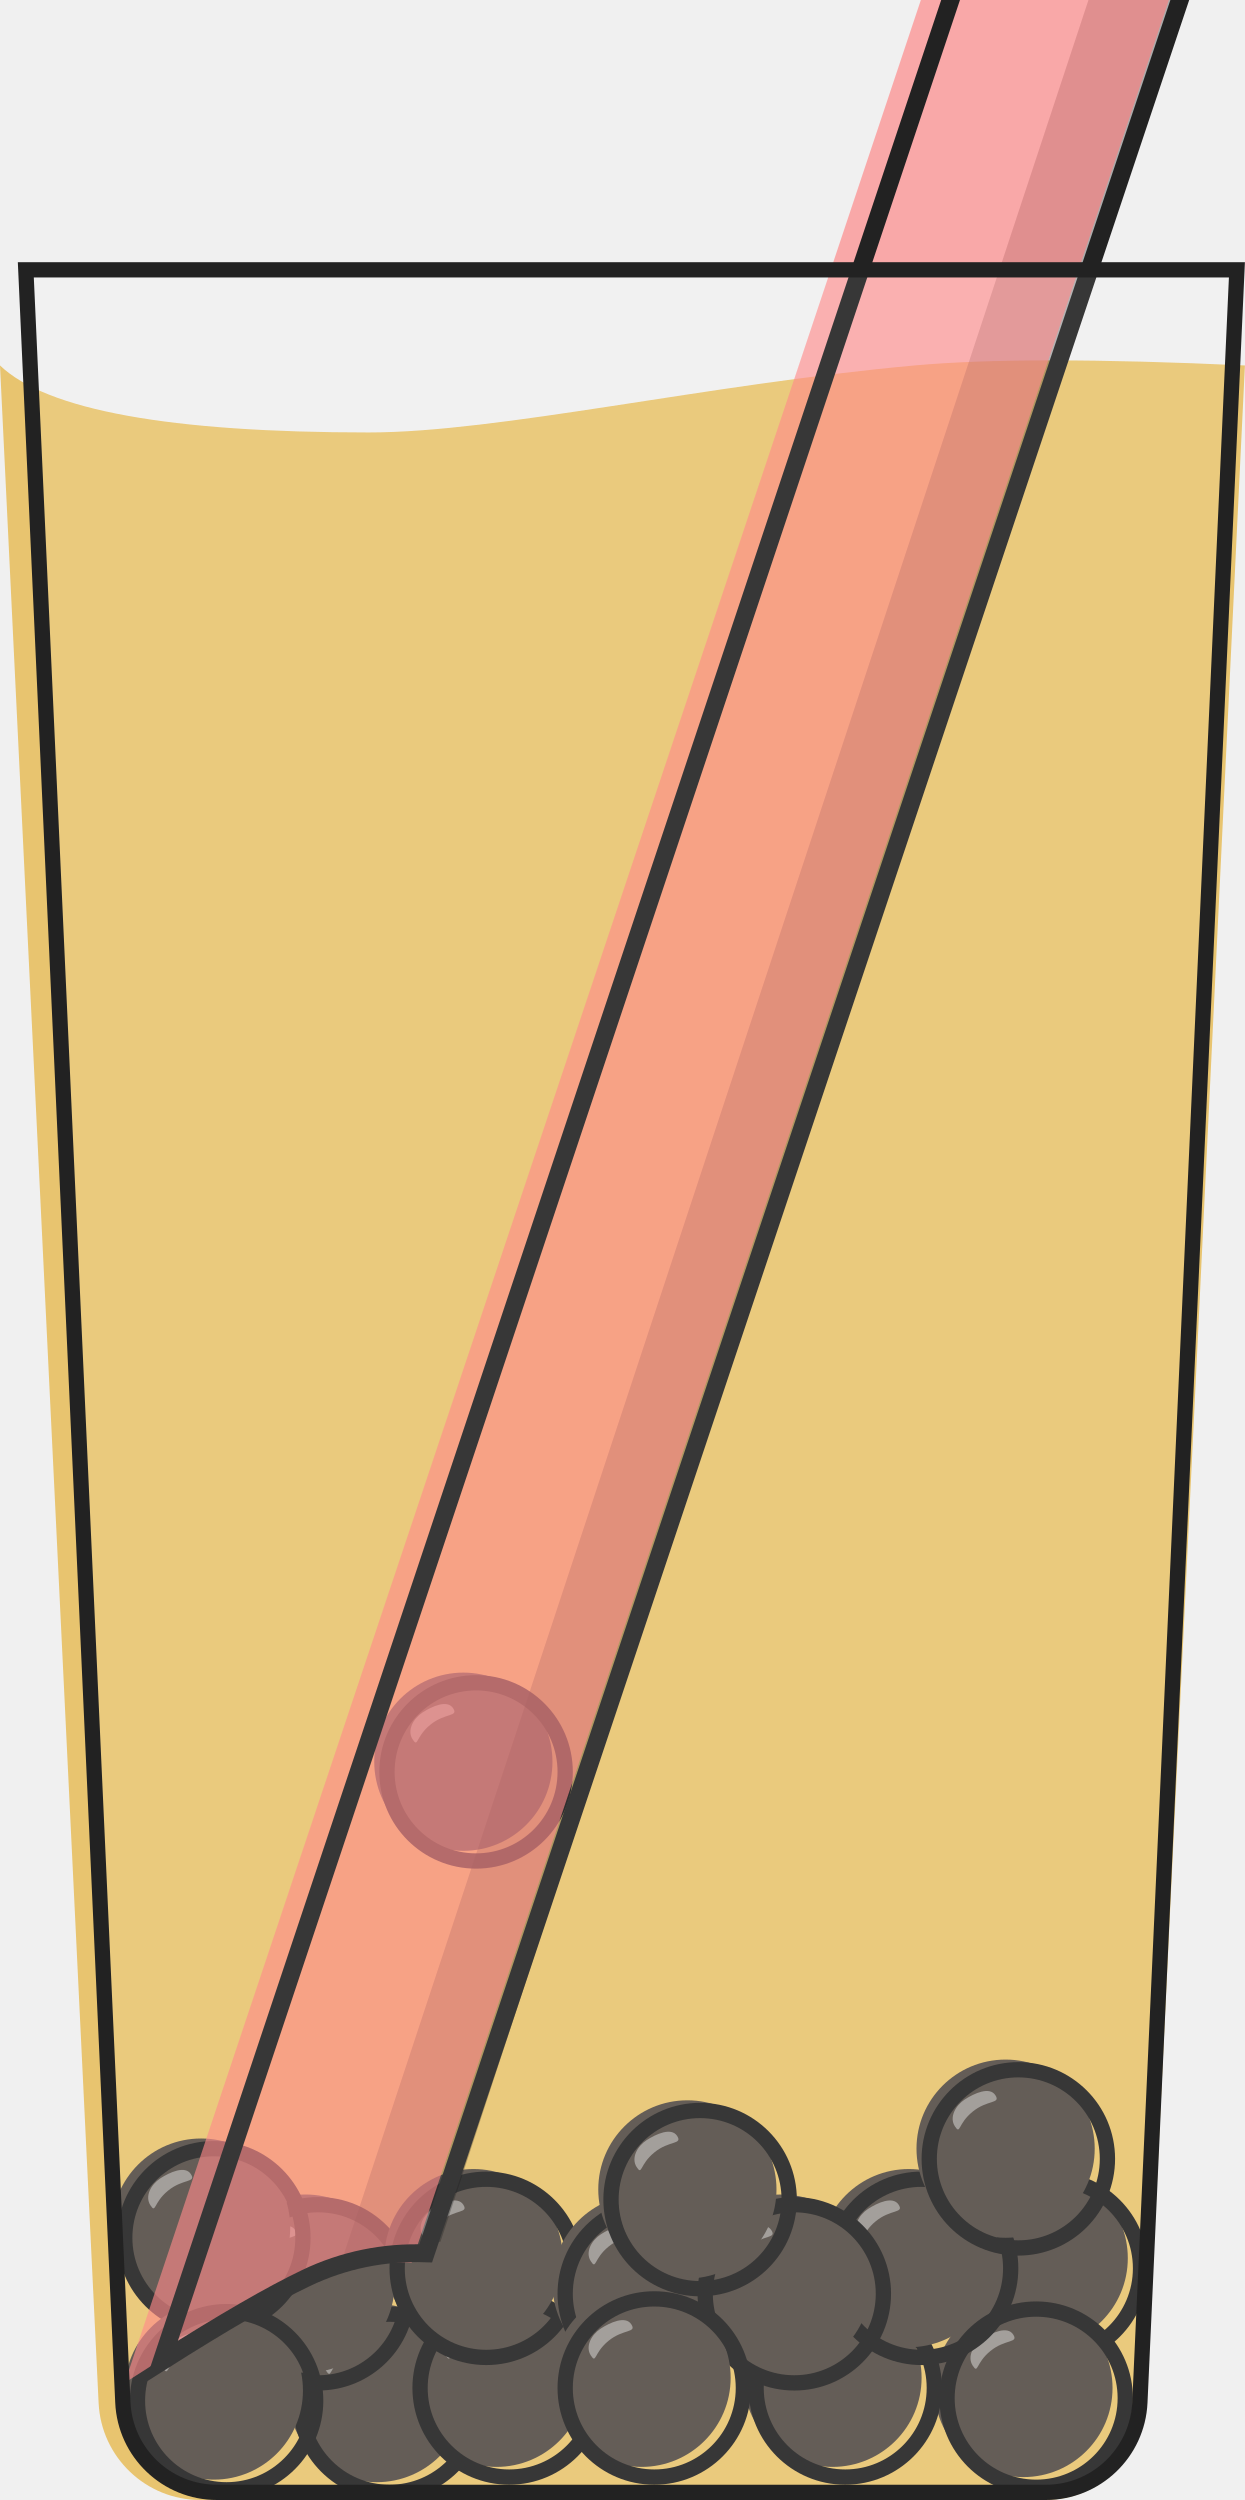
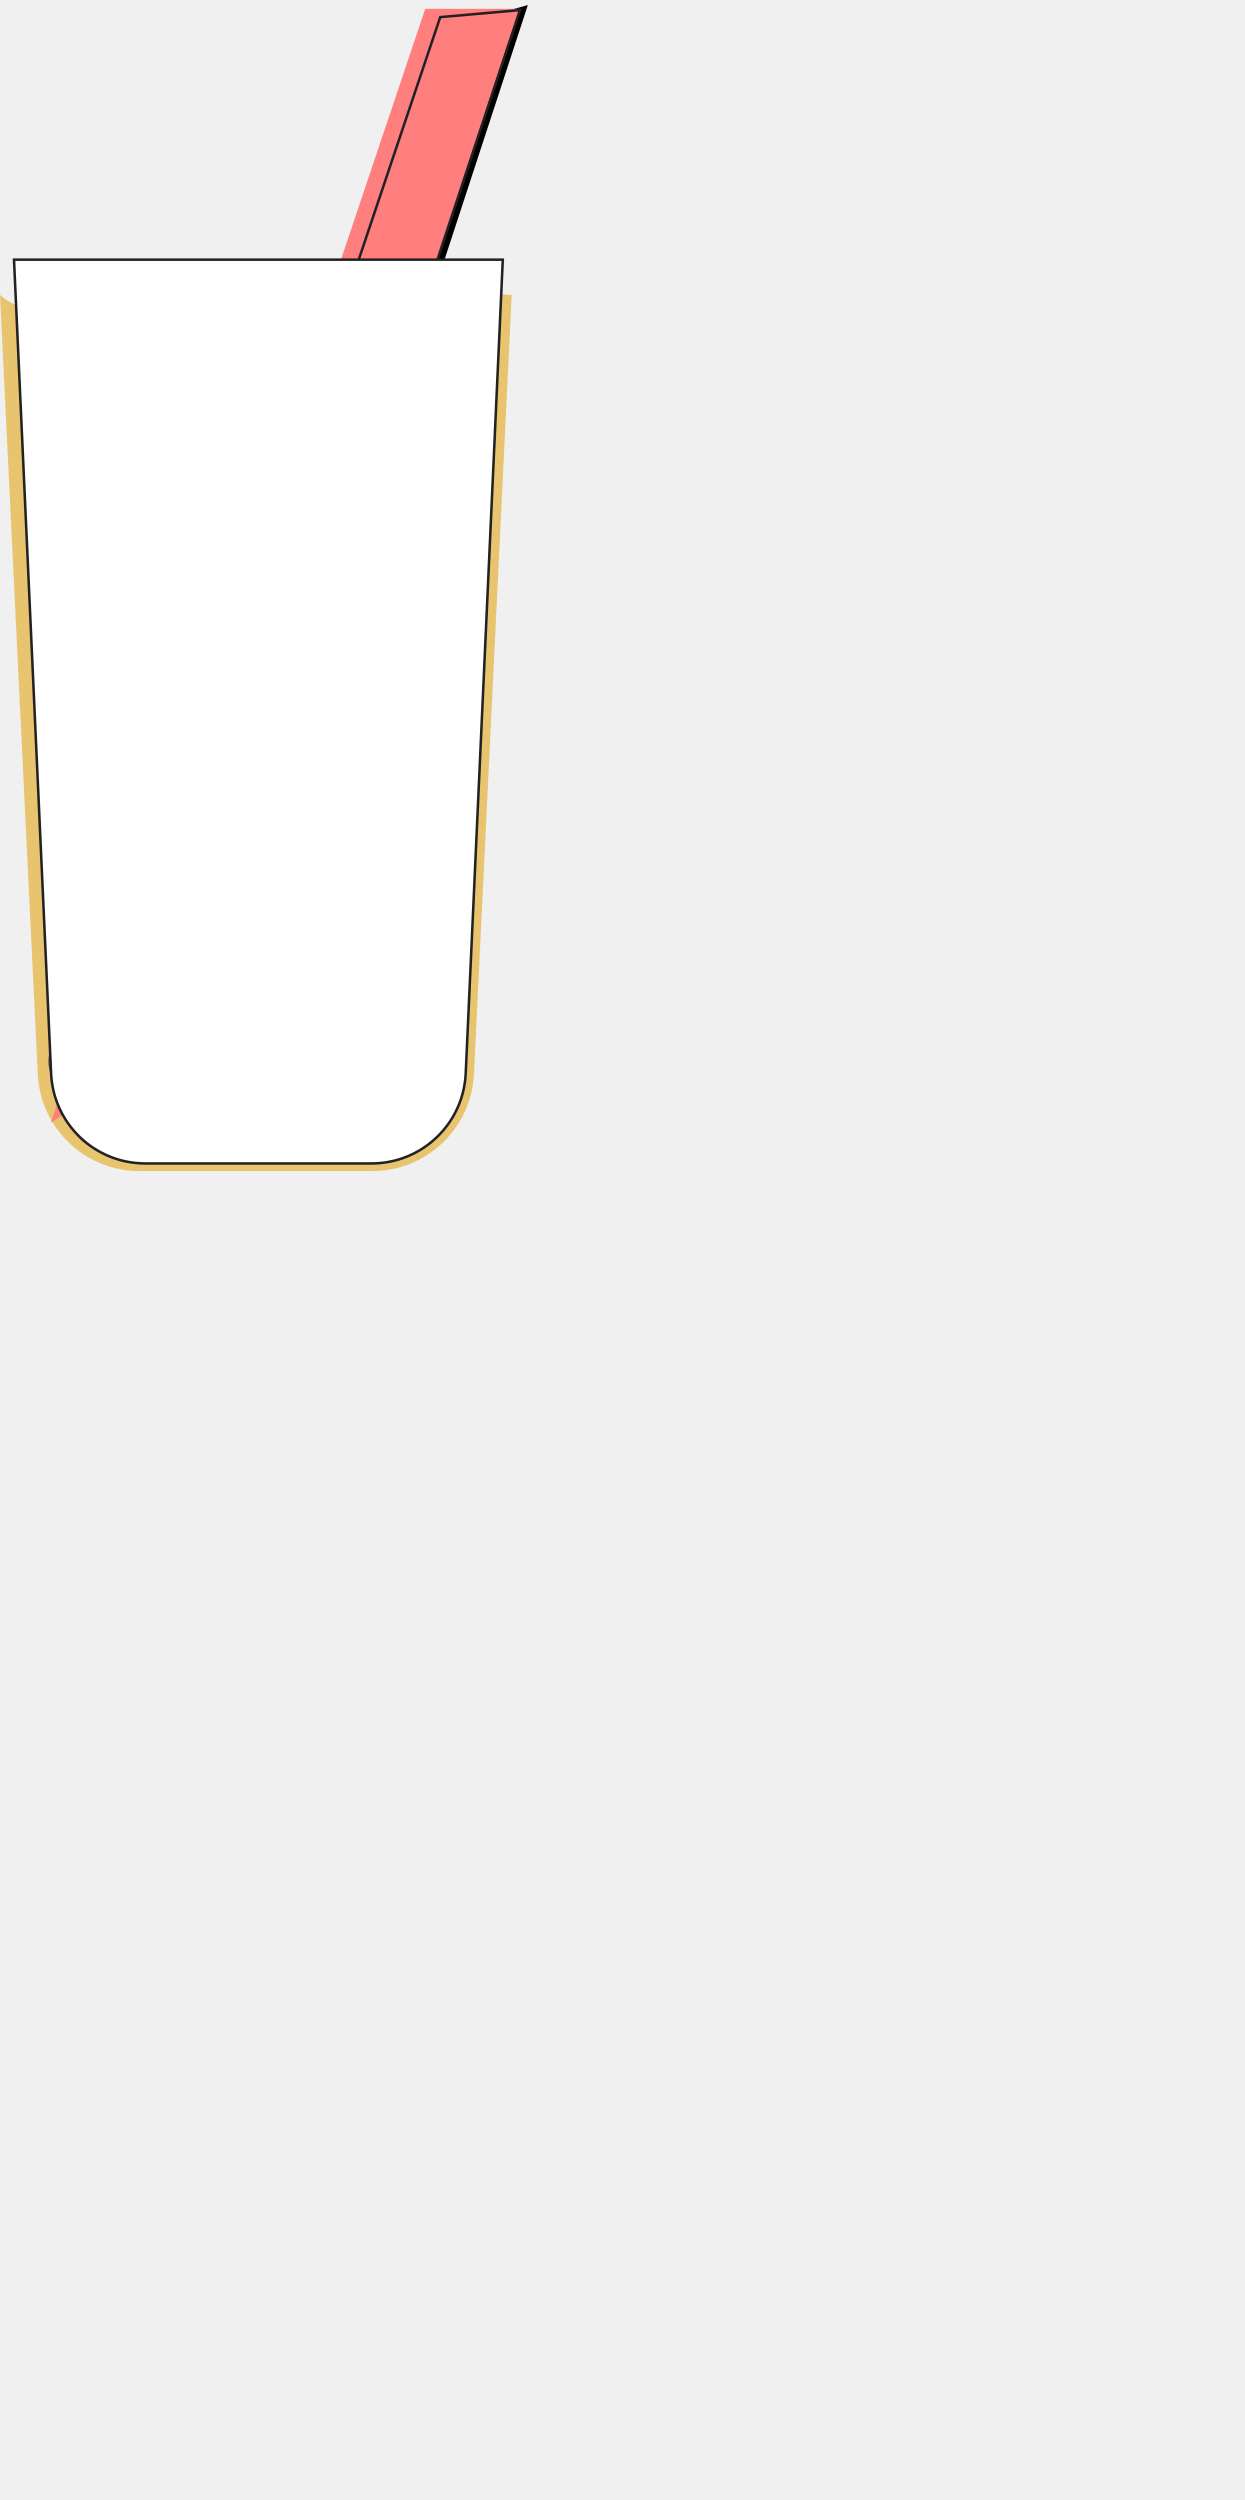
- <svg xmlns="http://www.w3.org/2000/svg" xmlns:xlink="http://www.w3.org/1999/xlink" width="489px" height="982px" viewBox="0 0 489 982" version="1.1">
-   <defs>
-     <path d="M6.82121026e-13,2.553 C18.341,20.097 66.625,28.869 144.85,28.869 C195.766,28.869 277.272,9.985 359.107,2.553 C388.369,-0.105 431.667,-0.105 489,2.553 L450.261,802.934 C449.23,824.248 431.648,841 410.308,841 L78.692,841 C57.352,841 39.77,824.248 38.739,802.934 L6.82121026e-13,2.553 Z" id="path-1" />
-   </defs>
-   <g id="web" stroke="none" stroke-width="1" fill="none" fill-rule="evenodd">
-     <g id="V3-Landing-page-error" transform="translate(-797, 0)">
-       <g id="big-boba" transform="translate(797, -199)">
-         <g id="Group-5" transform="translate(0, 340)">
-           <mask id="mask-2" fill="white">
-             <use xlink:href="#path-1" />
-           </mask>
-           <use id="Mask" fill="#E8C46F" fill-rule="nonzero" xlink:href="#path-1" />
-           <g mask="url(#mask-2)">
-             <g transform="translate(44, 668)">
-               <g id="Group-4" transform="translate(69, 96)">
-                 <circle id="Oval" fill="#544C45" fill-rule="nonzero" cx="35" cy="35" r="35" />
-                 <circle id="Oval" stroke="#222222" stroke-width="6" fill-rule="nonzero" cx="40" cy="39" r="35" />
-                 <path d="M21.029,20.151 C28.572,19.311 32.102,23.715 32.102,19.573 C32.102,15.431 25.547,14.447 21.141,14.447 C16.736,14.447 12.106,17.01 12.106,21.152 C12.106,25.294 13.485,20.99 21.029,20.151 Z" id="Oval" fill-opacity="0.519" fill="#D8D8D8" fill-rule="nonzero" transform="translate(22.10411, 18.68581) rotate(-33) translate(-22.10411, -18.68581) " />
-               </g>
-               <g id="Group-4-Copy-11" transform="translate(41, 53)">
-                 <circle id="Oval" fill="#544C45" fill-rule="nonzero" cx="35" cy="35" r="35" />
-                 <circle id="Oval" stroke="#222222" stroke-width="6" fill-rule="nonzero" cx="40" cy="39" r="35" />
-                 <path d="M21.029,20.151 C28.572,19.311 32.102,23.715 32.102,19.573 C32.102,15.431 25.547,14.447 21.141,14.447 C16.736,14.447 12.106,17.01 12.106,21.152 C12.106,25.294 13.485,20.99 21.029,20.151 Z" id="Oval" fill-opacity="0.519" fill="#D8D8D8" fill-rule="nonzero" transform="translate(22.10411, 18.68581) rotate(-33) translate(-22.10411, -18.68581) " />
-               </g>
-               <g id="Group-4-Copy" transform="translate(116, 90)">
-                 <circle id="Oval" fill="#544C45" fill-rule="nonzero" cx="35" cy="35" r="35" />
-                 <circle id="Oval" stroke="#222222" stroke-width="6" fill-rule="nonzero" cx="40" cy="39" r="35" />
-                 <path d="M21.029,20.151 C28.572,19.311 32.102,23.715 32.102,19.573 C32.102,15.431 25.547,14.447 21.141,14.447 C16.736,14.447 12.106,17.01 12.106,21.152 C12.106,25.294 13.485,20.99 21.029,20.151 Z" id="Oval" fill-opacity="0.519" fill="#D8D8D8" fill-rule="nonzero" transform="translate(22.10411, 18.68581) rotate(-33) translate(-22.10411, -18.68581) " />
-               </g>
-               <g id="Group-4-Copy-10" transform="translate(107, 43)">
-                 <circle id="Oval" fill="#544C45" fill-rule="nonzero" cx="35" cy="35" r="35" />
-                 <circle id="Oval" stroke="#222222" stroke-width="6" fill-rule="nonzero" cx="40" cy="39" r="35" />
-                 <path d="M21.029,20.151 C28.572,19.311 32.102,23.715 32.102,19.573 C32.102,15.431 25.547,14.447 21.141,14.447 C16.736,14.447 12.106,17.01 12.106,21.152 C12.106,25.294 13.485,20.99 21.029,20.151 Z" id="Oval" fill-opacity="0.519" fill="#D8D8D8" fill-rule="nonzero" transform="translate(22.10411, 18.68581) rotate(-33) translate(-22.10411, -18.68581) " />
-               </g>
-               <g id="Group-4-Copy-3" transform="translate(173, 53)">
-                 <circle id="Oval" fill="#544C45" fill-rule="nonzero" cx="35" cy="35" r="35" />
-                 <circle id="Oval" stroke="#222222" stroke-width="6" fill-rule="nonzero" cx="40" cy="39" r="35" />
-                 <path d="M21.029,20.151 C28.572,19.311 32.102,23.715 32.102,19.573 C32.102,15.431 25.547,14.447 21.141,14.447 C16.736,14.447 12.106,17.01 12.106,21.152 C12.106,25.294 13.485,20.99 21.029,20.151 Z" id="Oval" fill-opacity="0.519" fill="#D8D8D8" fill-rule="nonzero" transform="translate(22.10411, 18.68581) rotate(-33) translate(-22.10411, -18.68581) " />
-               </g>
-               <g id="Group-4-Copy-12" transform="translate(0, 31)">
-                 <circle id="Oval" fill="#544C45" fill-rule="nonzero" cx="35" cy="35" r="35" />
-                 <circle id="Oval" stroke="#222222" stroke-width="6" fill-rule="nonzero" cx="40" cy="39" r="35" />
-                 <path d="M21.029,20.151 C28.572,19.311 32.102,23.715 32.102,19.573 C32.102,15.431 25.547,14.447 21.141,14.447 C16.736,14.447 12.106,17.01 12.106,21.152 C12.106,25.294 13.485,20.99 21.029,20.151 Z" id="Oval" fill-opacity="0.519" fill="#D8D8D8" fill-rule="nonzero" transform="translate(22.10411, 18.68581) rotate(-33) translate(-22.10411, -18.68581) " />
-               </g>
-               <g id="Group-4-Copy-4" transform="translate(329, 43)">
-                 <circle id="Oval" fill="#544C45" fill-rule="nonzero" cx="35" cy="35" r="35" />
-                 <circle id="Oval" stroke="#222222" stroke-width="6" fill-rule="nonzero" cx="40" cy="39" r="35" />
-                 <path d="M21.029,20.151 C28.572,19.311 32.102,23.715 32.102,19.573 C32.102,15.431 25.547,14.447 21.141,14.447 C16.736,14.447 12.106,17.01 12.106,21.152 C12.106,25.294 13.485,20.99 21.029,20.151 Z" id="Oval" fill-opacity="0.519" fill="#D8D8D8" fill-rule="nonzero" transform="translate(22.10411, 18.68581) rotate(-33) translate(-22.10411, -18.68581) " />
-               </g>
-               <g id="Group-4-Copy-5" transform="translate(323, 94)">
-                 <circle id="Oval" fill="#544C45" fill-rule="nonzero" cx="35" cy="35" r="35" />
-                 <circle id="Oval" stroke="#222222" stroke-width="6" fill-rule="nonzero" cx="40" cy="39" r="35" />
-                 <path d="M21.029,20.151 C28.572,19.311 32.102,23.715 32.102,19.573 C32.102,15.431 25.547,14.447 21.141,14.447 C16.736,14.447 12.106,17.01 12.106,21.152 C12.106,25.294 13.485,20.99 21.029,20.151 Z" id="Oval" fill-opacity="0.519" fill="#D8D8D8" fill-rule="nonzero" transform="translate(22.10411, 18.68581) rotate(-33) translate(-22.10411, -18.68581) " />
-               </g>
-               <g id="Group-4-Copy-8" transform="translate(248, 90)">
-                 <circle id="Oval" fill="#544C45" fill-rule="nonzero" cx="35" cy="35" r="35" />
-                 <circle id="Oval" stroke="#222222" stroke-width="6" fill-rule="nonzero" cx="40" cy="39" r="35" />
-                 <path d="M21.029,20.151 C28.572,19.311 32.102,23.715 32.102,19.573 C32.102,15.431 25.547,14.447 21.141,14.447 C16.736,14.447 12.106,17.01 12.106,21.152 C12.106,25.294 13.485,20.99 21.029,20.151 Z" id="Oval" fill-opacity="0.519" fill="#D8D8D8" fill-rule="nonzero" transform="translate(22.10411, 18.68581) rotate(-33) translate(-22.10411, -18.68581) " />
-               </g>
-               <g id="Group-4-Copy-6" transform="translate(278, 43)">
-                 <circle id="Oval" fill="#544C45" fill-rule="nonzero" cx="35" cy="35" r="35" />
-                 <circle id="Oval" stroke="#222222" stroke-width="6" fill-rule="nonzero" cx="40" cy="39" r="35" />
-                 <path d="M21.029,20.151 C28.572,19.311 32.102,23.715 32.102,19.573 C32.102,15.431 25.547,14.447 21.141,14.447 C16.736,14.447 12.106,17.01 12.106,21.152 C12.106,25.294 13.485,20.99 21.029,20.151 Z" id="Oval" fill-opacity="0.519" fill="#D8D8D8" fill-rule="nonzero" transform="translate(22.10411, 18.68581) rotate(-33) translate(-22.10411, -18.68581) " />
-               </g>
-               <g id="Group-4-Copy-13" transform="translate(316, 0)">
-                 <circle id="Oval" fill="#544C45" fill-rule="nonzero" cx="35" cy="35" r="35" />
-                 <circle id="Oval" stroke="#222222" stroke-width="6" fill-rule="nonzero" cx="40" cy="39" r="35" />
-                 <path d="M21.029,20.151 C28.572,19.311 32.102,23.715 32.102,19.573 C32.102,15.431 25.547,14.447 21.141,14.447 C16.736,14.447 12.106,17.01 12.106,21.152 C12.106,25.294 13.485,20.99 21.029,20.151 Z" id="Oval" fill-opacity="0.519" fill="#D8D8D8" fill-rule="nonzero" transform="translate(22.10411, 18.68581) rotate(-33) translate(-22.10411, -18.68581) " />
-               </g>
-               <g id="Group-4-Copy-9" transform="translate(228, 53)">
-                 <circle id="Oval" fill="#544C45" fill-rule="nonzero" cx="35" cy="35" r="35" />
-                 <circle id="Oval" stroke="#222222" stroke-width="6" fill-rule="nonzero" cx="40" cy="39" r="35" />
-                 <path d="M21.029,20.151 C28.572,19.311 32.102,23.715 32.102,19.573 C32.102,15.431 25.547,14.447 21.141,14.447 C16.736,14.447 12.106,17.01 12.106,21.152 C12.106,25.294 13.485,20.99 21.029,20.151 Z" id="Oval" fill-opacity="0.519" fill="#D8D8D8" fill-rule="nonzero" transform="translate(22.10411, 18.68581) rotate(-33) translate(-22.10411, -18.68581) " />
-               </g>
-               <g id="Group-4-Copy-14" transform="translate(191, 16)">
-                 <circle id="Oval" fill="#544C45" fill-rule="nonzero" cx="35" cy="35" r="35" />
-                 <circle id="Oval" stroke="#222222" stroke-width="6" fill-rule="nonzero" cx="40" cy="39" r="35" />
-                 <path d="M21.029,20.151 C28.572,19.311 32.102,23.715 32.102,19.573 C32.102,15.431 25.547,14.447 21.141,14.447 C16.736,14.447 12.106,17.01 12.106,21.152 C12.106,25.294 13.485,20.99 21.029,20.151 Z" id="Oval" fill-opacity="0.519" fill="#D8D8D8" fill-rule="nonzero" transform="translate(22.10411, 18.68581) rotate(-33) translate(-22.10411, -18.68581) " />
-               </g>
-               <g id="Group-4-Copy-7" transform="translate(173, 90)">
-                 <circle id="Oval" fill="#544C45" fill-rule="nonzero" cx="35" cy="35" r="35" />
-                 <circle id="Oval" stroke="#222222" stroke-width="6" fill-rule="nonzero" cx="40" cy="39" r="35" />
-                 <path d="M21.029,20.151 C28.572,19.311 32.102,23.715 32.102,19.573 C32.102,15.431 25.547,14.447 21.141,14.447 C16.736,14.447 12.106,17.01 12.106,21.152 C12.106,25.294 13.485,20.99 21.029,20.151 Z" id="Oval" fill-opacity="0.519" fill="#D8D8D8" fill-rule="nonzero" transform="translate(22.10411, 18.68581) rotate(-33) translate(-22.10411, -18.68581) " />
-               </g>
-               <g id="Group-4-Copy-2" transform="translate(5, 95)">
-                 <circle id="Oval" fill="#544C45" fill-rule="nonzero" cx="35" cy="35" r="35" />
-                 <circle id="Oval" stroke="#222222" stroke-width="6" fill-rule="nonzero" cx="40" cy="39" r="35" />
-                 <path d="M21.029,20.151 C28.572,19.311 32.102,23.715 32.102,19.573 C32.102,15.431 25.547,14.447 21.141,14.447 C16.736,14.447 12.106,17.01 12.106,21.152 C12.106,25.294 13.485,20.99 21.029,20.151 Z" id="Oval" fill-opacity="0.519" fill="#D8D8D8" fill-rule="nonzero" transform="translate(22.10411, 18.68581) rotate(-33) translate(-22.10411, -18.68581) " />
-               </g>
+ <svg xmlns="http://www.w3.org/2000/svg" width="489px" height="982px" viewBox="0 0 489 982" version="1.1">
+   <g id="mobile" stroke="none" strokeWidth="1" fill="none" fillRule="evenodd">
+     <g id="Landing-page" transform="translate(-83, -353)" fillRule="nonzero">
+       <g id="Group-9">
+         <g id="Group-6" transform="translate(83, 353)">
+           <path d="M0,115.818 C7.539,123.02 27.386,126.621 59.54,126.621 C80.468,126.621 113.971,118.869 147.608,115.818 C159.637,114.727 177.434,114.727 201,115.818 L186.164,421.936 C185.131,443.25 167.55,460 146.211,460 L54.789,460 C33.45,460 15.869,443.25 14.836,421.936 L0,115.818 Z" id="Rectangle" fill="#E8C46F" />
+           <g id="Group-5" transform="translate(19, 390)">
+             <g id="Group-4" transform="translate(27.95156, 35.16571)">
+               <ellipse id="Oval" fill="#544C45" cx="14.403" cy="14.241" rx="14.403" ry="14.241" />
+               <ellipse id="Oval" stroke="#222222" strokeWidth="6" cx="16.461" cy="15.869" rx="14.403" ry="14.241" />
+               <path d="M8.655,8.154 C11.748,7.773 13.165,9.513 13.192,7.857 C13.218,6.2 10.541,5.846 8.737,5.873 C6.934,5.899 5.022,6.952 4.996,8.608 C4.969,10.265 5.561,8.535 8.655,8.154 Z" id="Oval" fillOpacity="0.519" fill="#D8D8D8" transform="translate(9.09342, 7.592511) rotate(-33) translate(-9.09342, -7.592511) " />
+             </g>
+             <g id="Group-4-Copy-11" transform="translate(16.42906, 21.56561)">
+               <ellipse id="Oval" fill="#544C45" cx="14.403" cy="14.241" rx="14.403" ry="14.241" />
+               <ellipse id="Oval" stroke="#222222" strokeWidth="6" cx="16.461" cy="15.869" rx="14.403" ry="14.241" />
+               <path d="M8.655,8.154 C11.748,7.773 13.165,9.513 13.192,7.857 C13.218,6.2 10.541,5.846 8.737,5.873 C6.934,5.899 5.022,6.952 4.996,8.608 C4.969,10.265 5.561,8.535 8.655,8.154 Z" id="Oval" fillOpacity="0.519" fill="#D8D8D8" transform="translate(9.09342, 7.592511) rotate(-33) translate(-9.09342, -7.592511) " />
+             </g>
+             <g id="Group-4-Copy" transform="translate(47.29291, 36.62085)">
+               <ellipse id="Oval" fill="#544C45" cx="14.403" cy="14.241" rx="14.403" ry="14.241" />
+               <ellipse id="Oval" stroke="#222222" strokeWidth="6" cx="16.461" cy="15.869" rx="14.403" ry="14.241" />
+               <path d="M8.655,8.154 C11.748,7.773 13.165,9.513 13.192,7.857 C13.218,6.2 10.541,5.846 8.737,5.873 C6.934,5.899 5.022,6.952 4.996,8.608 C4.969,10.265 5.561,8.535 8.655,8.154 Z" id="Oval" fillOpacity="0.519" fill="#D8D8D8" transform="translate(9.09342, 7.592511) rotate(-33) translate(-9.09342, -7.592511) " />
+             </g>
+             <g id="Group-4-Copy-10" transform="translate(43.58924, 17.49663)">
+               <ellipse id="Oval" fill="#544C45" cx="14.403" cy="14.241" rx="14.403" ry="14.241" />
+               <ellipse id="Oval" stroke="#222222" strokeWidth="6" cx="16.461" cy="15.869" rx="14.403" ry="14.241" />
+               <path d="M8.655,8.154 C11.748,7.773 13.165,9.513 13.192,7.857 C13.218,6.2 10.541,5.846 8.737,5.873 C6.934,5.899 5.022,6.952 4.996,8.608 C4.969,10.265 5.561,8.535 8.655,8.154 Z" id="Oval" fillOpacity="0.519" fill="#D8D8D8" transform="translate(9.09342, 7.592511) rotate(-33) translate(-9.09342, -7.592511) " />
+             </g>
+             <g id="Group-4-Copy-3" transform="translate(70.74943, 21.56561)">
+               <ellipse id="Oval" fill="#544C45" cx="14.403" cy="14.241" rx="14.403" ry="14.241" />
+               <ellipse id="Oval" stroke="#222222" strokeWidth="6" cx="16.461" cy="15.869" rx="14.403" ry="14.241" />
+               <path d="M8.655,8.154 C11.748,7.773 13.165,9.513 13.192,7.857 C13.218,6.2 10.541,5.846 8.737,5.873 C6.934,5.899 5.022,6.952 4.996,8.608 C4.969,10.265 5.561,8.535 8.655,8.154 Z" id="Oval" fillOpacity="0.519" fill="#D8D8D8" transform="translate(9.09342, 7.592511) rotate(-33) translate(-9.09342, -7.592511) " />
+             </g>
+             <g id="Group-4-Copy-12" transform="translate(0, 12.61385)">
+               <ellipse id="Oval" fill="#544C45" cx="14.403" cy="14.241" rx="14.403" ry="14.241" />
+               <ellipse id="Oval" stroke="#222222" strokeWidth="6" cx="16.461" cy="15.869" rx="14.403" ry="14.241" />
+               <path d="M8.655,8.154 C11.748,7.773 13.165,9.513 13.192,7.857 C13.218,6.2 10.541,5.846 8.737,5.873 C6.934,5.899 5.022,6.952 4.996,8.608 C4.969,10.265 5.561,8.535 8.655,8.154 Z" id="Oval" fillOpacity="0.519" fill="#D8D8D8" transform="translate(9.09342, 7.592511) rotate(-33) translate(-9.09342, -7.592511) " />
+             </g>
+             <g id="Group-4-Copy-4" transform="translate(132.4081, 17.49663)">
+               <ellipse id="Oval" fill="#544C45" cx="14.403" cy="14.241" rx="14.403" ry="14.241" />
+               <ellipse id="Oval" stroke="#222222" strokeWidth="6" cx="16.461" cy="15.869" rx="14.403" ry="14.241" />
+               <path d="M8.655,8.154 C11.748,7.773 13.165,9.513 13.192,7.857 C13.218,6.2 10.541,5.846 8.737,5.873 C6.934,5.899 5.022,6.952 4.996,8.608 C4.969,10.265 5.561,8.535 8.655,8.154 Z" id="Oval" fillOpacity="0.519" fill="#D8D8D8" transform="translate(9.09342, 7.592511) rotate(-33) translate(-9.09342, -7.592511) " />
+             </g>
+             <g id="Group-4-Copy-5" transform="translate(124.1087, 31.94008)">
+               <ellipse id="Oval" fill="#544C45" cx="14.403" cy="14.241" rx="14.403" ry="14.241" />
+               <ellipse id="Oval" stroke="#222222" strokeWidth="6" cx="16.461" cy="15.869" rx="14.403" ry="14.241" />
+               <path d="M8.655,8.154 C11.748,7.773 13.165,9.513 13.192,7.857 C13.218,6.2 10.541,5.846 8.737,5.873 C6.934,5.899 5.022,6.952 4.996,8.608 C4.969,10.265 5.561,8.535 8.655,8.154 Z" id="Oval" fillOpacity="0.519" fill="#D8D8D8" transform="translate(9.09342, 7.592511) rotate(-33) translate(-9.09342, -7.592511) " />
+             </g>
+             <g id="Group-4-Copy-8" transform="translate(101.6133, 35.72432)">
+               <ellipse id="Oval" fill="#544C45" cx="14.403" cy="14.241" rx="14.403" ry="14.241" />
+               <ellipse id="Oval" stroke="#222222" strokeWidth="6" cx="16.461" cy="15.869" rx="14.403" ry="14.241" />
+               <path d="M8.655,8.154 C11.748,7.773 13.165,9.513 13.192,7.857 C13.218,6.2 10.541,5.846 8.737,5.873 C6.934,5.899 5.022,6.952 4.996,8.608 C4.969,10.265 5.561,8.535 8.655,8.154 Z" id="Oval" fillOpacity="0.519" fill="#D8D8D8" transform="translate(9.09342, 7.592511) rotate(-33) translate(-9.09342, -7.592511) " />
+             </g>
+             <g id="Group-4-Copy-6" transform="translate(113.9588, 17.49663)">
+               <ellipse id="Oval" fill="#544C45" cx="14.403" cy="14.241" rx="14.403" ry="14.241" />
+               <ellipse id="Oval" stroke="#222222" strokeWidth="6" cx="16.461" cy="15.869" rx="14.403" ry="14.241" />
+               <path d="M8.655,8.154 C11.748,7.773 13.165,9.513 13.192,7.857 C13.218,6.2 10.541,5.846 8.737,5.873 C6.934,5.899 5.022,6.952 4.996,8.608 C4.969,10.265 5.561,8.535 8.655,8.154 Z" id="Oval" fillOpacity="0.519" fill="#D8D8D8" transform="translate(9.09342, 7.592511) rotate(-33) translate(-9.09342, -7.592511) " />
+             </g>
+             <g id="Group-4-Copy-13" transform="translate(129.5965, 0)">
+               <ellipse id="Oval" fill="#544C45" cx="14.403" cy="14.241" rx="14.403" ry="14.241" />
+               <ellipse id="Oval" stroke="#222222" strokeWidth="6" cx="16.461" cy="15.869" rx="14.403" ry="14.241" />
+               <path d="M8.655,8.154 C11.748,7.773 13.165,9.513 13.192,7.857 C13.218,6.2 10.541,5.846 8.737,5.873 C6.934,5.899 5.022,6.952 4.996,8.608 C4.969,10.265 5.561,8.535 8.655,8.154 Z" id="Oval" fillOpacity="0.519" fill="#D8D8D8" transform="translate(9.09342, 7.592511) rotate(-33) translate(-9.09342, -7.592511) " />
+             </g>
+             <g id="Group-4-Copy-9" transform="translate(93.38291, 21.56561)">
+               <ellipse id="Oval" fill="#544C45" cx="14.403" cy="14.241" rx="14.403" ry="14.241" />
+               <ellipse id="Oval" stroke="#222222" strokeWidth="6" cx="16.461" cy="15.869" rx="14.403" ry="14.241" />
+               <path d="M8.655,8.154 C11.748,7.773 13.165,9.513 13.192,7.857 C13.218,6.2 10.541,5.846 8.737,5.873 C6.934,5.899 5.022,6.952 4.996,8.608 C4.969,10.265 5.561,8.535 8.655,8.154 Z" id="Oval" fillOpacity="0.519" fill="#D8D8D8" transform="translate(9.09342, 7.592511) rotate(-33) translate(-9.09342, -7.592511) " />
+             </g>
+             <g id="Group-4-Copy-14" transform="translate(78.15675, 6.510373)">
+               <ellipse id="Oval" fill="#544C45" cx="14.403" cy="14.241" rx="14.403" ry="14.241" />
+               <ellipse id="Oval" stroke="#222222" strokeWidth="6" cx="16.461" cy="15.869" rx="14.403" ry="14.241" />
+               <path d="M8.655,8.154 C11.748,7.773 13.165,9.513 13.192,7.857 C13.218,6.2 10.541,5.846 8.737,5.873 C6.934,5.899 5.022,6.952 4.996,8.608 C4.969,10.265 5.561,8.535 8.655,8.154 Z" id="Oval" fillOpacity="0.519" fill="#D8D8D8" transform="translate(9.09342, 7.592511) rotate(-33) translate(-9.09342, -7.592511) " />
+             </g>
+             <g id="Group-4-Copy-7" transform="translate(70.74943, 35.72432)">
+               <ellipse id="Oval" fill="#544C45" cx="14.403" cy="14.241" rx="14.403" ry="14.241" />
+               <ellipse id="Oval" stroke="#222222" strokeWidth="6" cx="16.461" cy="15.869" rx="14.403" ry="14.241" />
+               <path d="M8.655,8.154 C11.748,7.773 13.165,9.513 13.192,7.857 C13.218,6.2 10.541,5.846 8.737,5.873 C6.934,5.899 5.022,6.952 4.996,8.608 C4.969,10.265 5.561,8.535 8.655,8.154 Z" id="Oval" fillOpacity="0.519" fill="#D8D8D8" transform="translate(9.09342, 7.592511) rotate(-33) translate(-9.09342, -7.592511) " />
+             </g>
+             <g id="Group-4-Copy-2" transform="translate(6.982838, 31.49246)">
+               <ellipse id="Oval" fill="#544C45" cx="14.403" cy="14.241" rx="14.403" ry="14.241" />
+               <ellipse id="Oval" stroke="#222222" strokeWidth="6" cx="16.461" cy="15.869" rx="14.403" ry="14.241" />
+               <path d="M8.655,8.154 C11.748,7.773 13.165,9.513 13.192,7.857 C13.218,6.2 10.541,5.846 8.737,5.873 C6.934,5.899 5.022,6.952 4.996,8.608 C4.969,10.265 5.561,8.535 8.655,8.154 Z" id="Oval" fillOpacity="0.519" fill="#D8D8D8" transform="translate(9.09342, 7.592511) rotate(-33) translate(-9.09342, -7.592511) " />
            </g>
          </g>
+           <g id="strawboba" transform="translate(35, 400)">
+             <ellipse id="Oval" fill="#544C45" cx="14.467" cy="14.662" rx="14.467" ry="14.662" />
+             <ellipse id="Oval" stroke="#222222" strokeWidth="6" cx="16.533" cy="16.338" rx="14.467" ry="14.662" />
+             <path d="M8.696,8.408 C11.831,7.999 13.252,9.78 13.292,8.076 C13.331,6.372 10.623,6.023 8.797,6.061 C6.971,6.099 5.027,7.193 4.988,8.897 C4.949,10.601 5.561,8.818 8.696,8.408 Z" id="Oval" fillOpacity="0.519" fill="#D8D8D8" transform="translate(9.139195, 7.839733) rotate(-33) translate(-9.139195, -7.839733) " />
+           </g>
+           <g id="Group-3" transform="translate(20, 0)">
+             <polygon id="Rectangle" fillOpacity="0.283" fill="#000000" points="172.178 6.167 187.336 1.991 51.084 418.296 35.009 421.655" />
+             <path d="M147.037,3.464 L184.036,3.464 L46.414,421.666 C39.419,421.255 32.836,422.514 26.666,425.443 C20.496,428.372 11.607,433.552 0,440.982 L147.037,3.464 Z" id="Rectangle" fillOpacity="0.626" fill="#FF7E7E" />
+             <path d="M152.92,6.729 L9.737,432.782 C17.487,428.016 23.721,424.512 28.46,422.263 C34.362,419.461 40.623,418.063 47.206,418.072 L184.262,3.956 L152.92,6.729 Z" id="Rectangle" stroke="#222222" strokeWidth="7" />
+           </g>
+           <path d="M5.503,102 L20.074,421.685 C20.975,441.444 37.256,457 57.036,457 L145.964,457 C165.744,457 182.025,441.444 182.926,421.685 L197.497,102 L5.503,102 Z" id="Rectangle" stroke="#222222" strokeWidth="6" fillOpacity="0.097" fill="#FFFFFF" />
        </g>
-         <g id="Group-4-Copy-13" transform="translate(147, 856)" fill-rule="nonzero">
-           <circle id="Oval" fill="#544C45" cx="35" cy="35" r="35" />
-           <circle id="Oval" stroke="#222222" stroke-width="6" cx="40" cy="39" r="35" />
-           <path d="M21.029,20.151 C28.572,19.311 32.102,23.715 32.102,19.573 C32.102,15.431 25.547,14.447 21.141,14.447 C16.736,14.447 12.106,17.01 12.106,21.152 C12.106,25.294 13.485,20.99 21.029,20.151 Z" id="Oval" fill-opacity="0.519" fill="#D8D8D8" transform="translate(22.10411, 18.68581) rotate(-33) translate(-22.10411, -18.68581) " />
-         </g>
-         <g id="Group-3" transform="translate(49, 0)" fill-rule="nonzero">
-           <polygon id="Rectangle" fill-opacity="0.283" fill="#000000" points="438.452 17.608 478.196 0.417 124.029 1079.551 85 1087.755" />
-           <path d="M357,66.451 L473.029,11.046 L112.692,1087.783 C95.708,1086.779 79.726,1089.854 64.744,1097.007 C49.763,1104.161 28.182,1116.811 0,1134.957 L357,66.451 Z" id="Rectangle" fill-opacity="0.626" fill="#FF7E7E" />
-           <path d="M367.849,68.924 L14.457,1126.628 C38.706,1111.242 57.619,1100.305 71.236,1093.803 C85.962,1086.771 101.637,1083.541 118.213,1084.117 L475.092,17.714 L367.849,68.924 Z" id="Rectangle" stroke="#222222" stroke-width="7" />
-         </g>
-         <path d="M10.14,305 L48.259,1142.682 C49.159,1162.442 65.441,1178 85.221,1178 L410.779,1178 C430.559,1178 446.841,1162.442 447.741,1142.682 L485.86,305 L10.14,305 Z" id="Rectangle" stroke="#222222" stroke-width="6" fill-opacity="0.097" fill="#FFFFFF" fill-rule="nonzero" />
      </g>
    </g>
  </g>
</svg>
